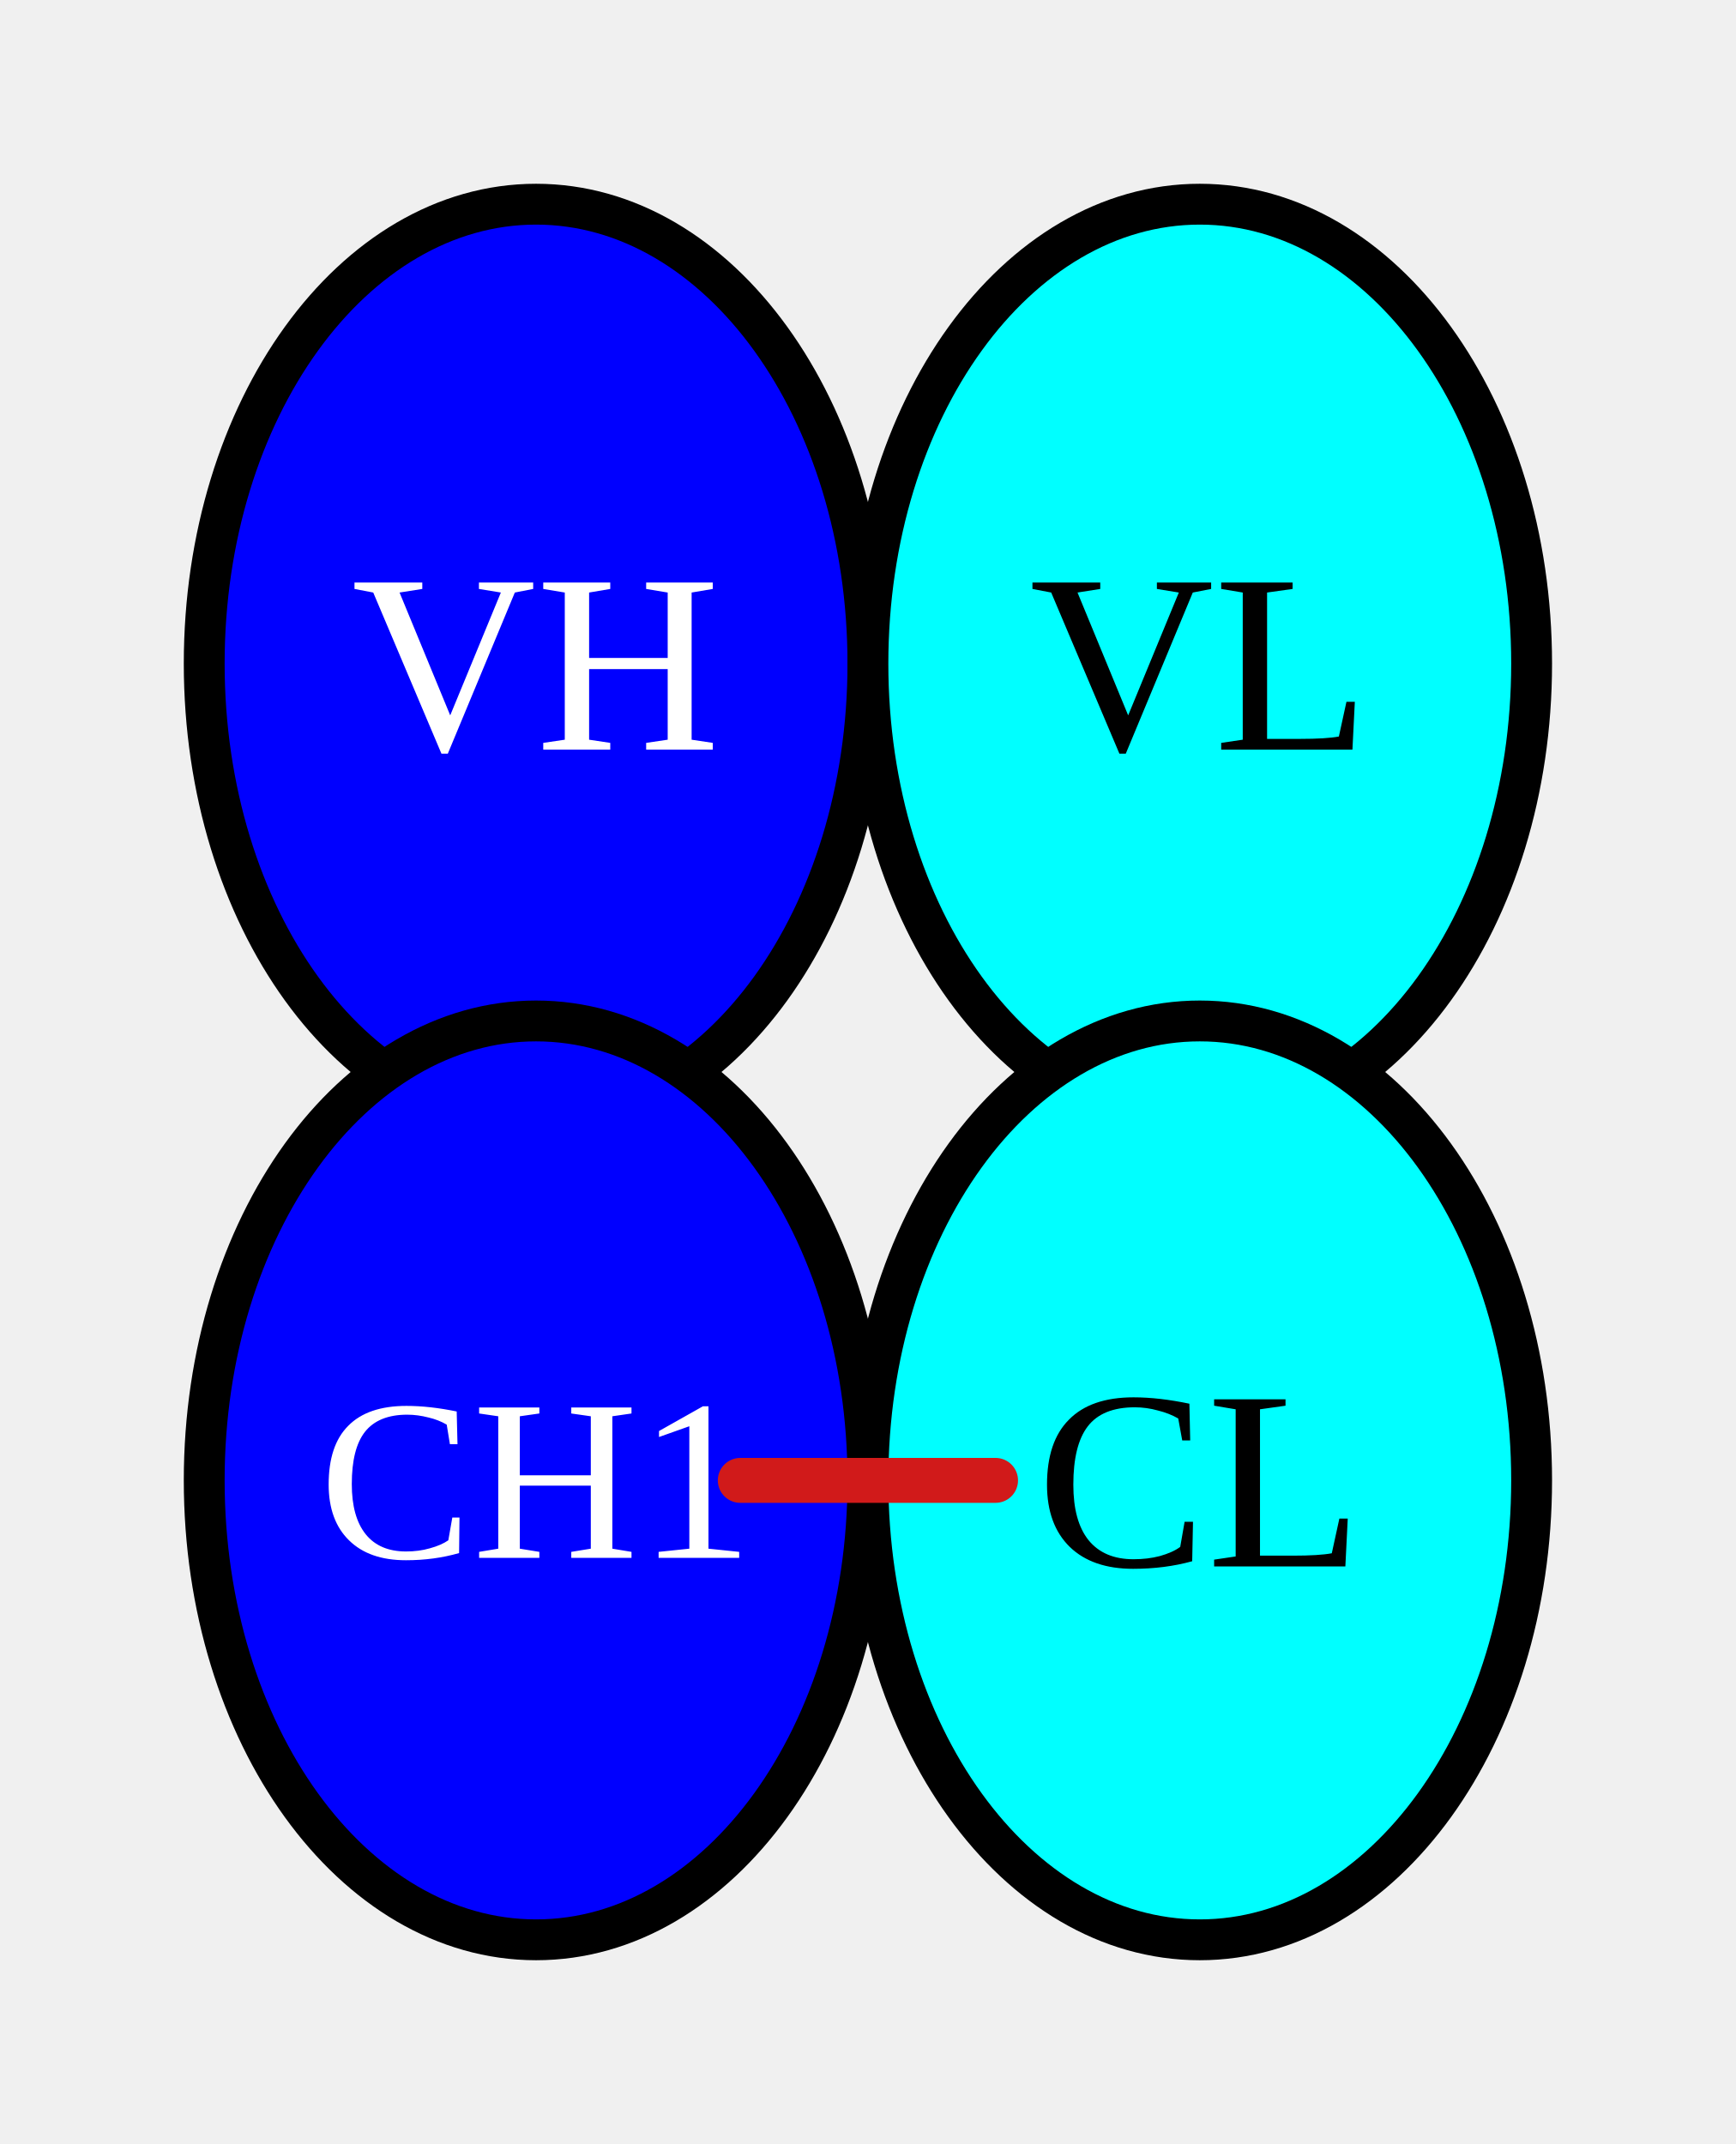
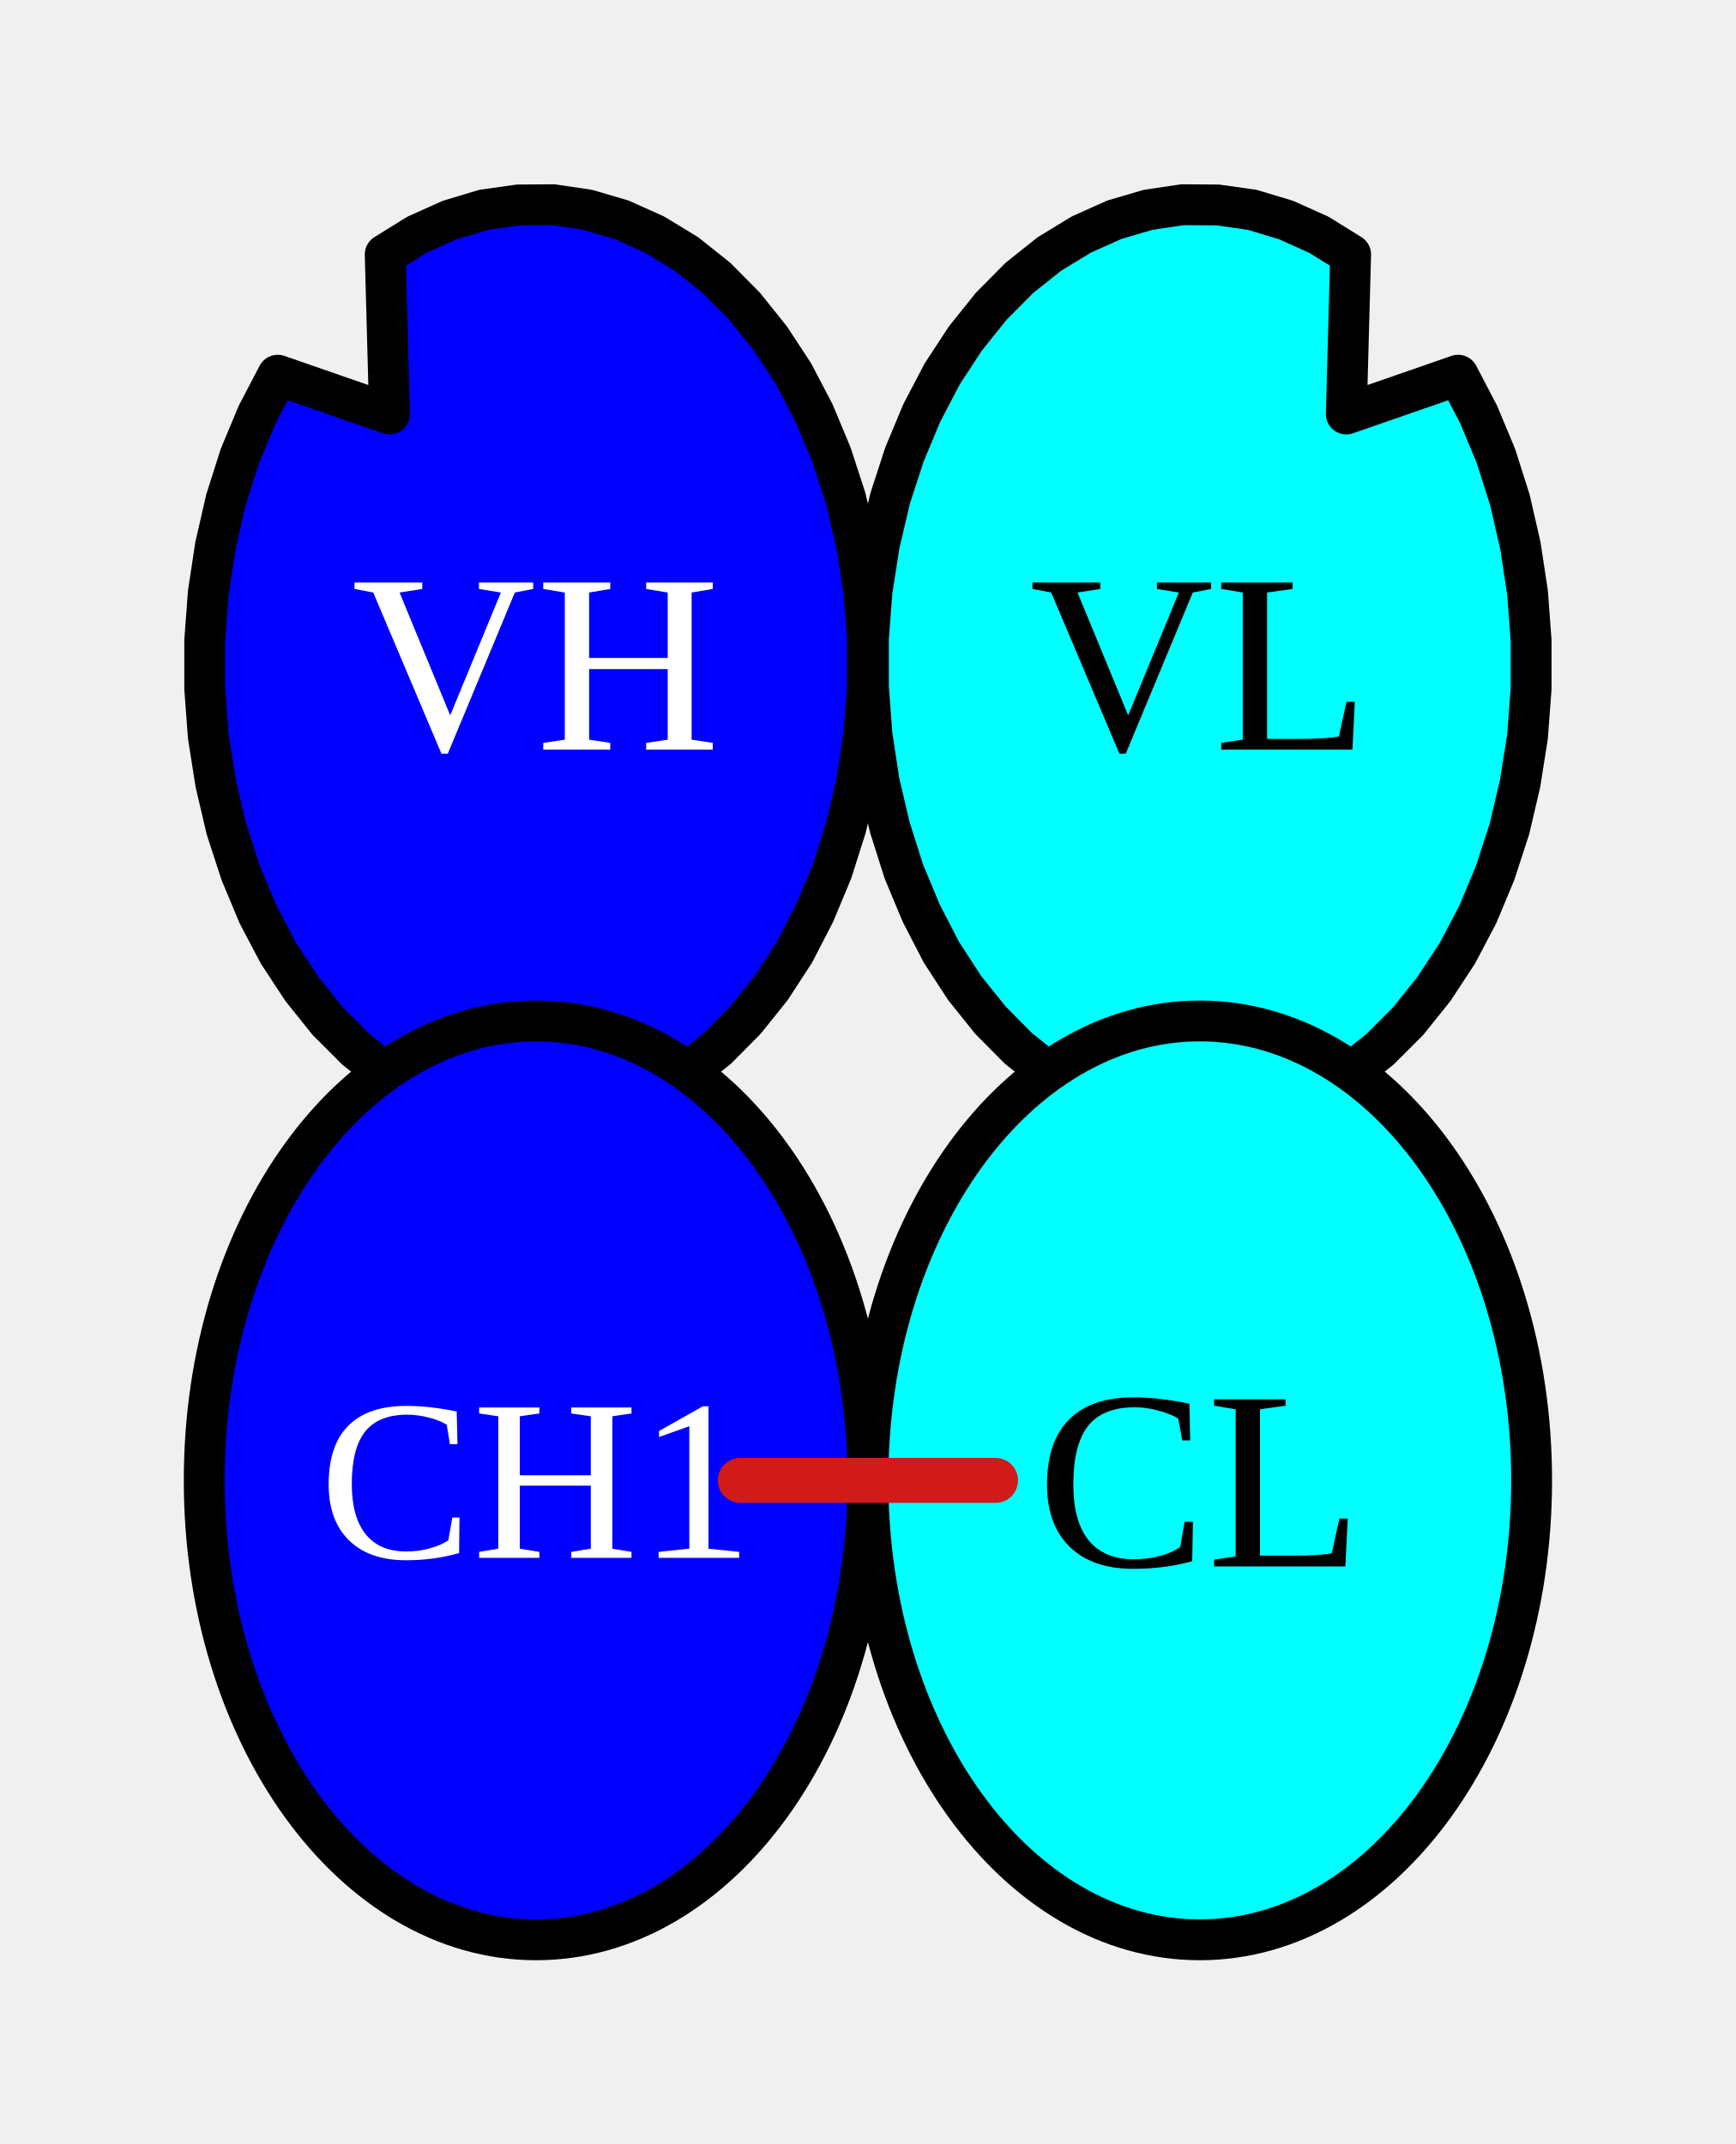
<svg xmlns="http://www.w3.org/2000/svg" width="102" height="126" viewBox="0 0 102 126">
  <g transform="translate(51,39) scale(1.5)">
    <g transform="translate(-13,0) rotate(0)">
-       <ellipse rx="13" ry="18" fill="#0000FF" stroke="#000000" stroke-width="1.6" />
+       <path d="M -5.91 -16.03 L -4.67 -16.8 L -3.38 -17.38 L -2.05 -17.78 L -0.7 -17.97 L 0.67 -17.98 L 2.02 -17.78 L 3.35 -17.39 L 4.64 -16.81 L 5.89 -16.05 L 7.07 -15.11 L 8.17 -14 L 9.18 -12.74 L 10.09 -11.35 L 10.89 -9.82 L 11.57 -8.19 L 12.13 -6.47 L 12.55 -4.68 L 12.84 -2.84 L 12.98 -0.97 L 12.98 0.92 L 12.84 2.79 L 12.56 4.63 L 12.14 6.42 L 11.59 8.15 L 10.91 9.78 L 10.12 11.31 L 9.21 12.71 L 8.2 13.97 L 7.1 15.08 L 5.92 16.02 L 4.68 16.79 L 3.39 17.38 L 2.06 17.77 L 0.7 17.97 L -0.66 17.98 L -2.01 17.78 L -3.34 17.4 L -4.64 16.82 L -5.88 16.05 L -7.06 15.11 L -8.16 14.01 L -9.17 12.75 L -10.09 11.35 L -10.89 9.83 L -11.57 8.2 L -12.13 6.48 L -12.55 4.69 L -12.84 2.85 L -12.98 0.98 L -12.98 -0.9 L -12.84 -2.78 L -12.56 -4.62 L -12.15 -6.41 L -11.6 -8.14 L -10.92 -9.77 L -10.12 -11.3 L -5.74 -9.78 Z" fill="#0000FF" stroke="#000000" stroke-width="1.6" stroke-linejoin="round" />
      <text x="0" y="0" font-size="10" font-family="'Times New Roman', Times, serif" fill="#FFFFFF" text-anchor="middle" dominant-baseline="central" transform="rotate(0 0 0)">VH</text>
    </g>
    <g transform="translate(13,0) rotate(0)">
-       <ellipse rx="13" ry="18" fill="#00FFFF" stroke="#000000" stroke-width="1.6" />
+       <path d="M 10.12 -11.3 L 10.92 -9.77 L 11.6 -8.14 L 12.15 -6.41 L 12.56 -4.62 L 12.84 -2.78 L 12.98 -0.9 L 12.98 0.98 L 12.84 2.85 L 12.55 4.69 L 12.13 6.48 L 11.57 8.2 L 10.89 9.83 L 10.09 11.35 L 9.17 12.75 L 8.16 14.01 L 7.06 15.11 L 5.88 16.05 L 4.64 16.82 L 3.34 17.4 L 2.01 17.78 L 0.66 17.98 L -0.7 17.97 L -2.06 17.77 L -3.39 17.38 L -4.68 16.79 L -5.92 16.02 L -7.1 15.08 L -8.2 13.97 L -9.21 12.71 L -10.12 11.31 L -10.91 9.78 L -11.59 8.15 L -12.14 6.42 L -12.56 4.63 L -12.84 2.79 L -12.98 0.92 L -12.98 -0.97 L -12.84 -2.84 L -12.55 -4.68 L -12.13 -6.47 L -11.57 -8.19 L -10.89 -9.82 L -10.09 -11.35 L -9.18 -12.74 L -8.17 -14 L -7.07 -15.11 L -5.89 -16.05 L -4.64 -16.81 L -3.35 -17.39 L -2.02 -17.78 L -0.67 -17.98 L 0.7 -17.97 L 2.05 -17.78 L 3.38 -17.38 L 4.67 -16.8 L 5.91 -16.03 L 5.74 -9.78 Z" fill="#00FFFF" stroke="#000000" stroke-width="1.6" stroke-linejoin="round" />
      <text x="0" y="0" font-size="10" font-family="'Times New Roman', Times, serif" fill="#000000" text-anchor="middle" dominant-baseline="central" transform="rotate(0 0 0)">VL</text>
    </g>
    <g transform="translate(-13,32) rotate(0)">
      <ellipse rx="13" ry="18" fill="#0000FF" stroke="#000000" stroke-width="1.6" />
      <text x="0" y="0" font-size="9" font-family="'Times New Roman', Times, serif" fill="#FFFFFF" text-anchor="middle" dominant-baseline="central" transform="rotate(0 0 0)">CH1</text>
    </g>
    <g transform="translate(13,32) rotate(0)">
      <ellipse rx="13" ry="18" fill="#00FFFF" stroke="#000000" stroke-width="1.6" />
      <text x="0" y="0" font-size="10" font-family="'Times New Roman', Times, serif" fill="#000000" text-anchor="middle" dominant-baseline="central" transform="rotate(0 0 0)">CL</text>
    </g>
    <line x1="-5" y1="32" x2="5" y2="32" stroke="#D11A1A" stroke-width="1.76" stroke-linecap="round" />
  </g>
</svg>
